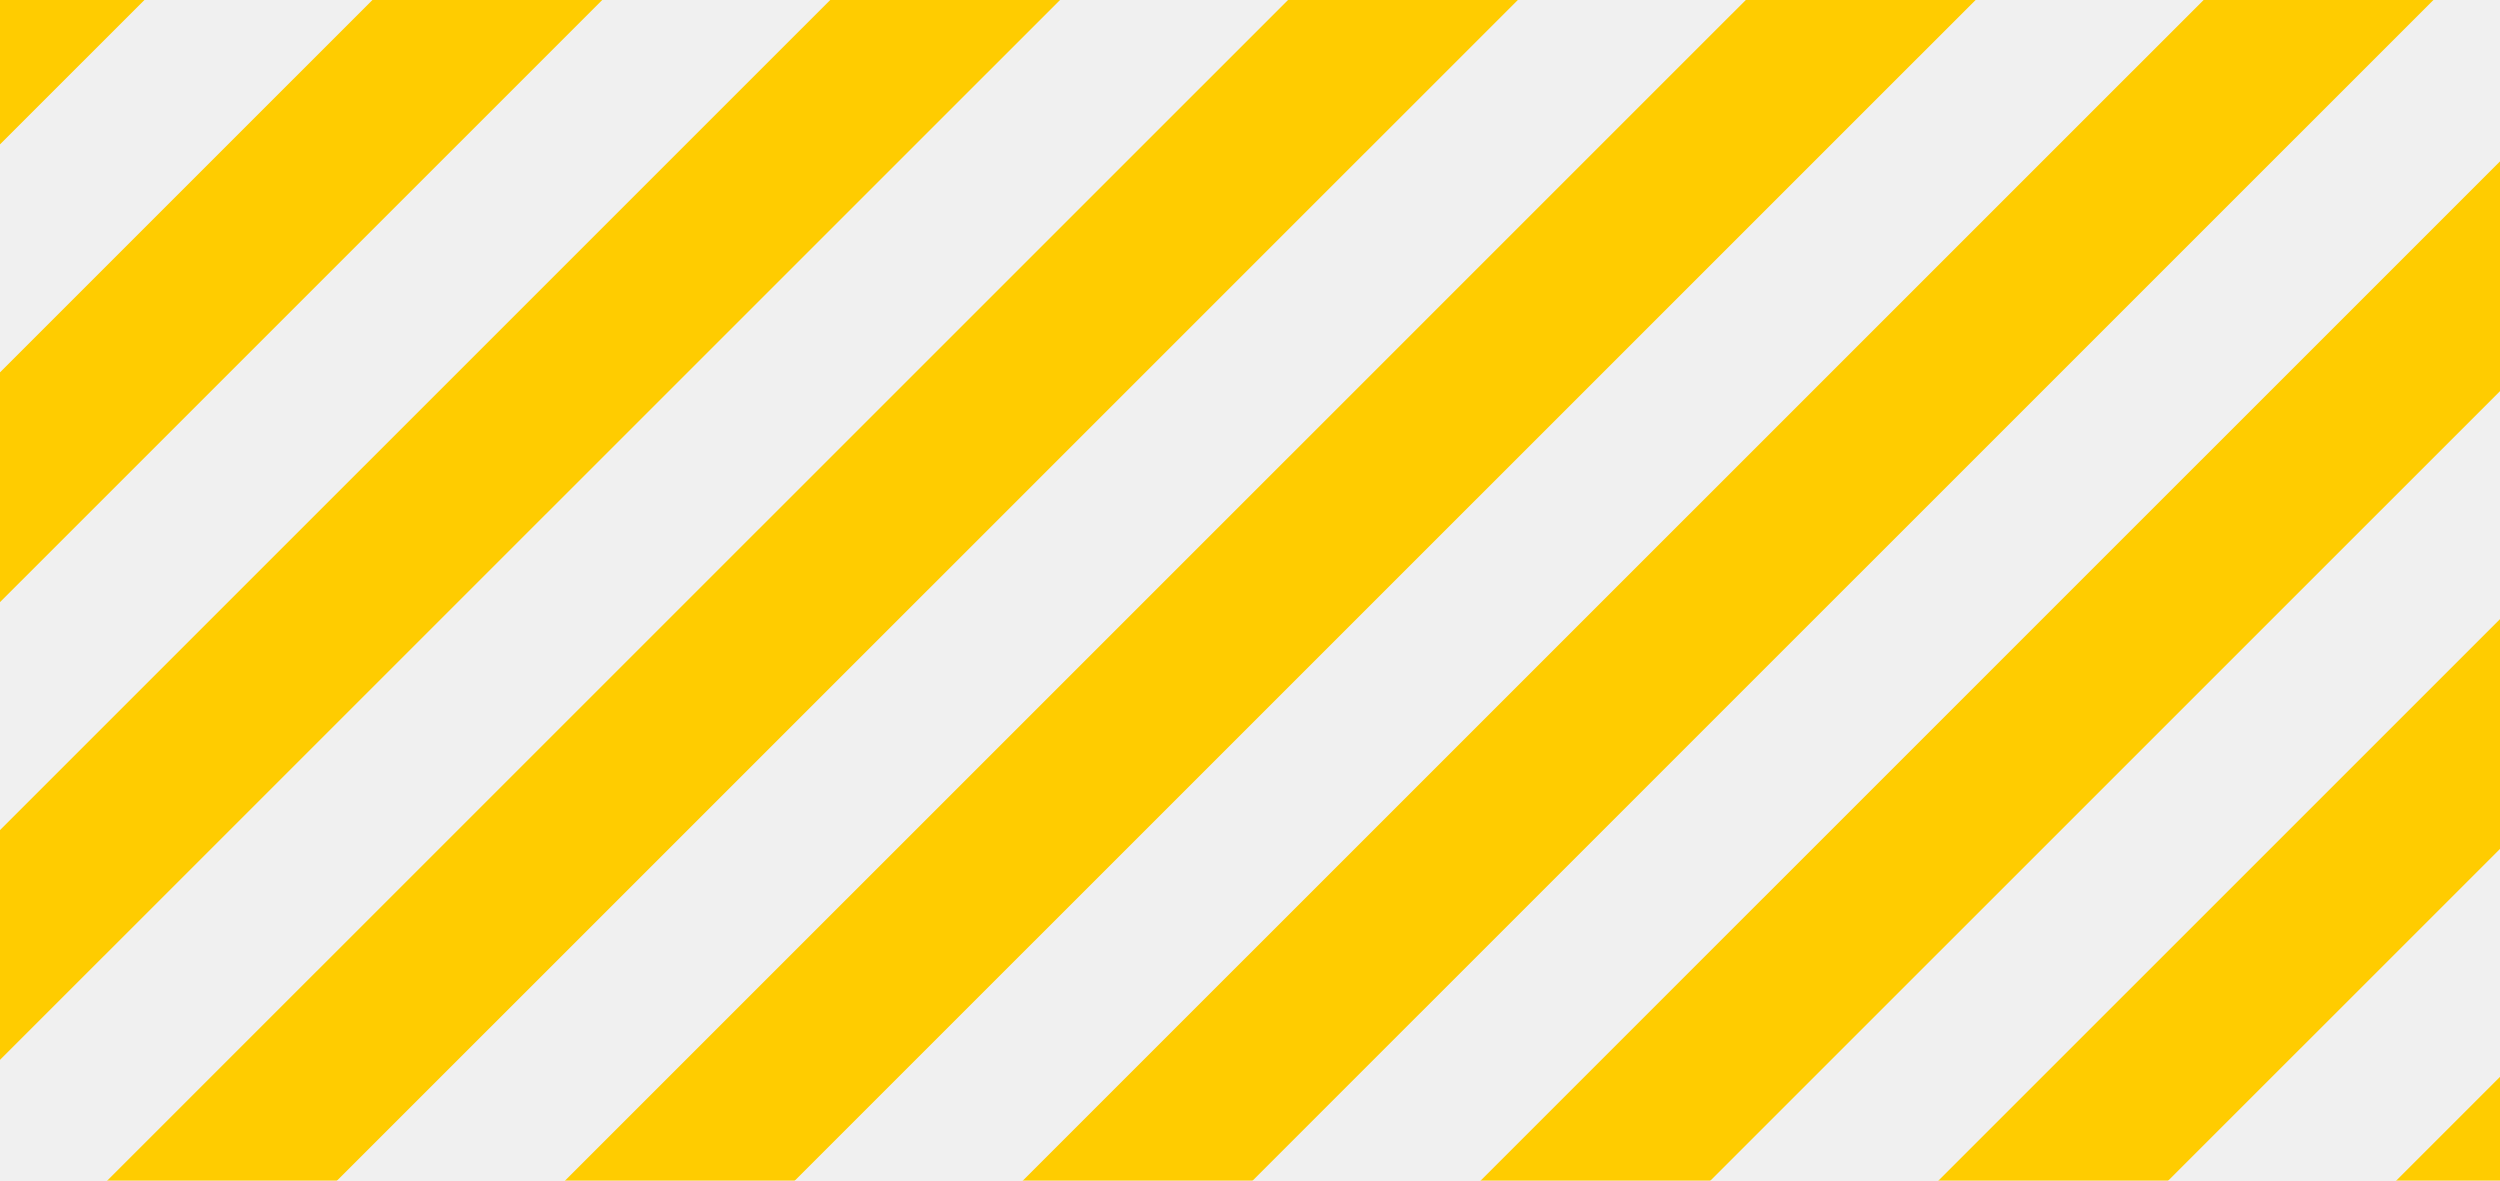
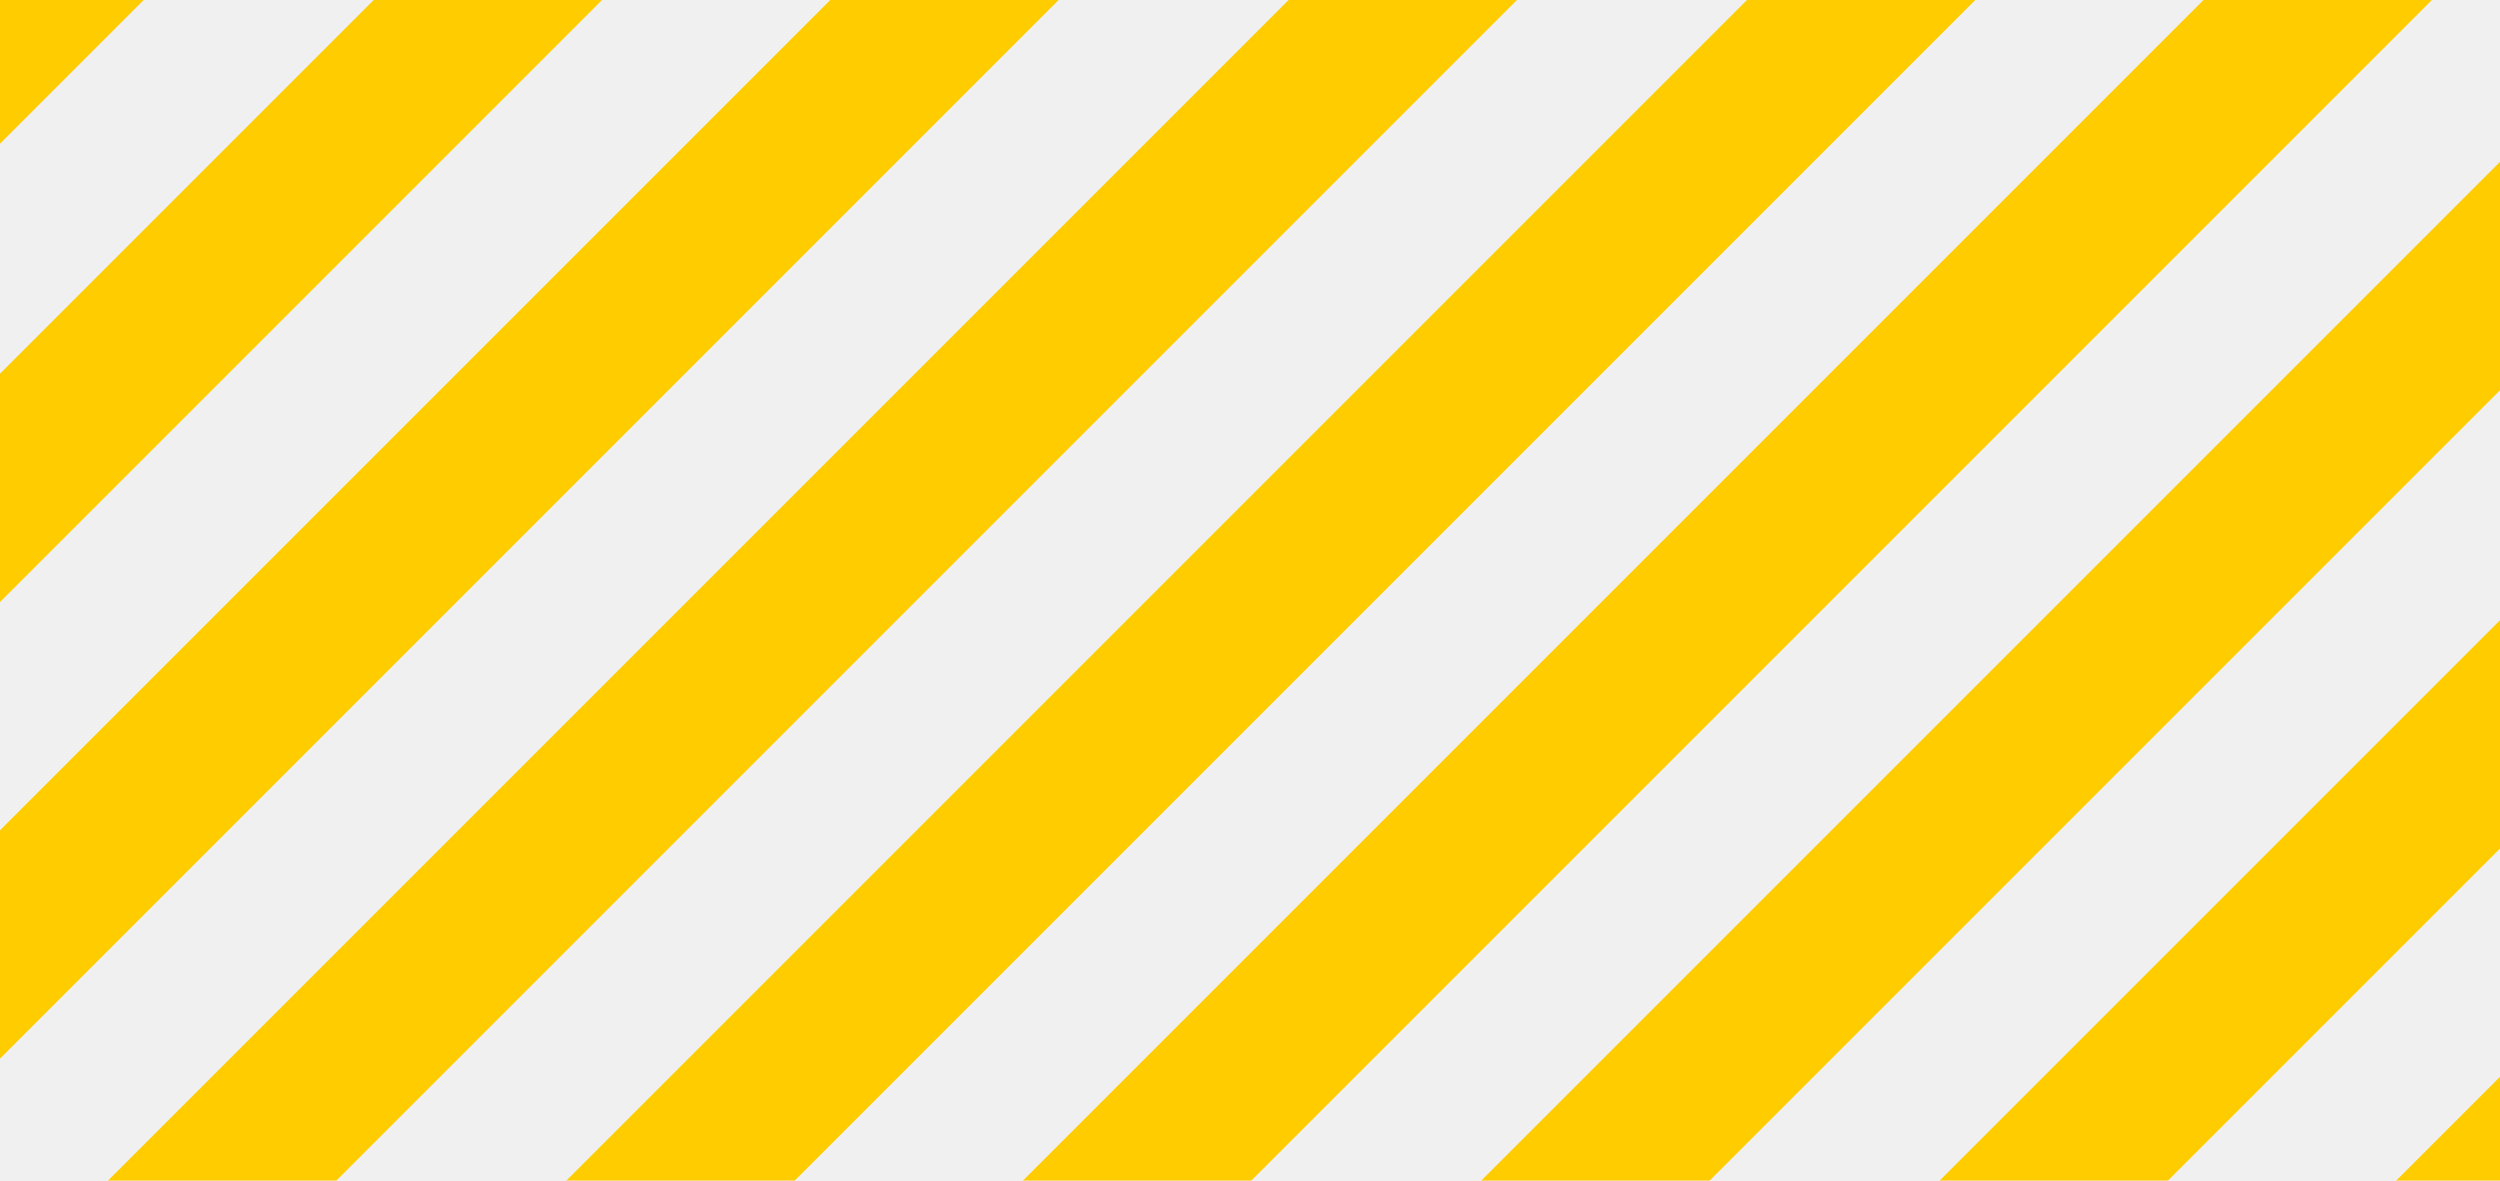
<svg xmlns="http://www.w3.org/2000/svg" xmlns:xlink="http://www.w3.org/1999/xlink" width="1440" height="680">
  <defs>
-     <path id="A" d="M0 0h1440v680H0z" />
-     <path id="B" d="M21.98 650.635l1878.834.142.007 93.592-1878.834-.142z" />
+     <path id="a" d="M0 0h1440v680H0z" />
+     <path id="c" d="M22 651h1879v93H22z" />
  </defs>
  <g fill-rule="evenodd">
-     <mask id="C" fill="#fff">
-       <use xlink:href="#A" />
+     <mask id="b" fill="#fff">
+       <use xlink:href="#a" />
    </mask>
-     <g mask="url(#C)" fill="#fc0" fill-rule="nonzero">
-       <use xlink:href="#B" transform="matrix(.707107 -.707107 .707107 .707107 -1776.62 807.1065)" />
-       <use xlink:href="#B" x="263.688" y="0.012" transform="matrix(.707107 -.707107 .707107 .707107 -1699.397 993.5655)" />
-       <use xlink:href="#B" x="527.386" transform="matrix(.707107 -.707107 .707107 .707107 -1622.153 1180.024)" />
-       <use xlink:href="#B" x="791.074" y="0.012" transform="matrix(.707107 -.707107 .707107 .707107 -1544.929 1366.483)" />
-       <use xlink:href="#B" x="1054.771" transform="matrix(.707107 -.707107 .707107 .707107 -1467.685 1552.942)" />
-       <use xlink:href="#B" x="1318.459" y="0.012" transform="matrix(.707107 -.707107 .707107 .707107 -1390.462 1739.401)" />
-       <use xlink:href="#B" x="1582.157" transform="matrix(.707107 -.707107 .707107 .707107 -1313.218 1925.86)" />
-       <use xlink:href="#B" x="1845.844" y="0.013" transform="matrix(.707107 -.707107 .707107 .707107 -1235.994 2112.319)" />
-       <use xlink:href="#B" x="2109.542" y="0.001" transform="matrix(.707107 -.707107 .707107 .707107 -1158.751 2298.778)" />
-       <use xlink:href="#B" x="2373.23" y="0.013" transform="matrix(.707107 -.707107 .707107 .707107 -1081.527 2485.237)" />
-       <use xlink:href="#B" x="2636.928" y="0.001" transform="matrix(.707107 -.707107 .707107 .707107 -1004.283 2671.696)" />
+     <g mask="url(#b)" fill="#fc0" fill-rule="nonzero">
+       <use xlink:href="#c" transform="rotate(-45 86 2548)" />
+       <use xlink:href="#c" x="264" transform="rotate(-45 350 2548)" />
+       <use xlink:href="#c" x="527" transform="rotate(-45 613 2548)" />
+       <use xlink:href="#c" x="791" transform="rotate(-45 877 2548)" />
+       <use xlink:href="#c" x="1055" transform="rotate(-45 1141 2548)" />
+       <use xlink:href="#c" x="1319" transform="rotate(-45 1404 2548)" />
+       <use xlink:href="#c" x="1582" transform="rotate(-45 1668 2548)" />
+       <use xlink:href="#c" x="1846" transform="rotate(-45 1932 2548)" />
+       <use xlink:href="#c" x="2110" transform="rotate(-45 2195 2548)" />
    </g>
  </g>
</svg>
